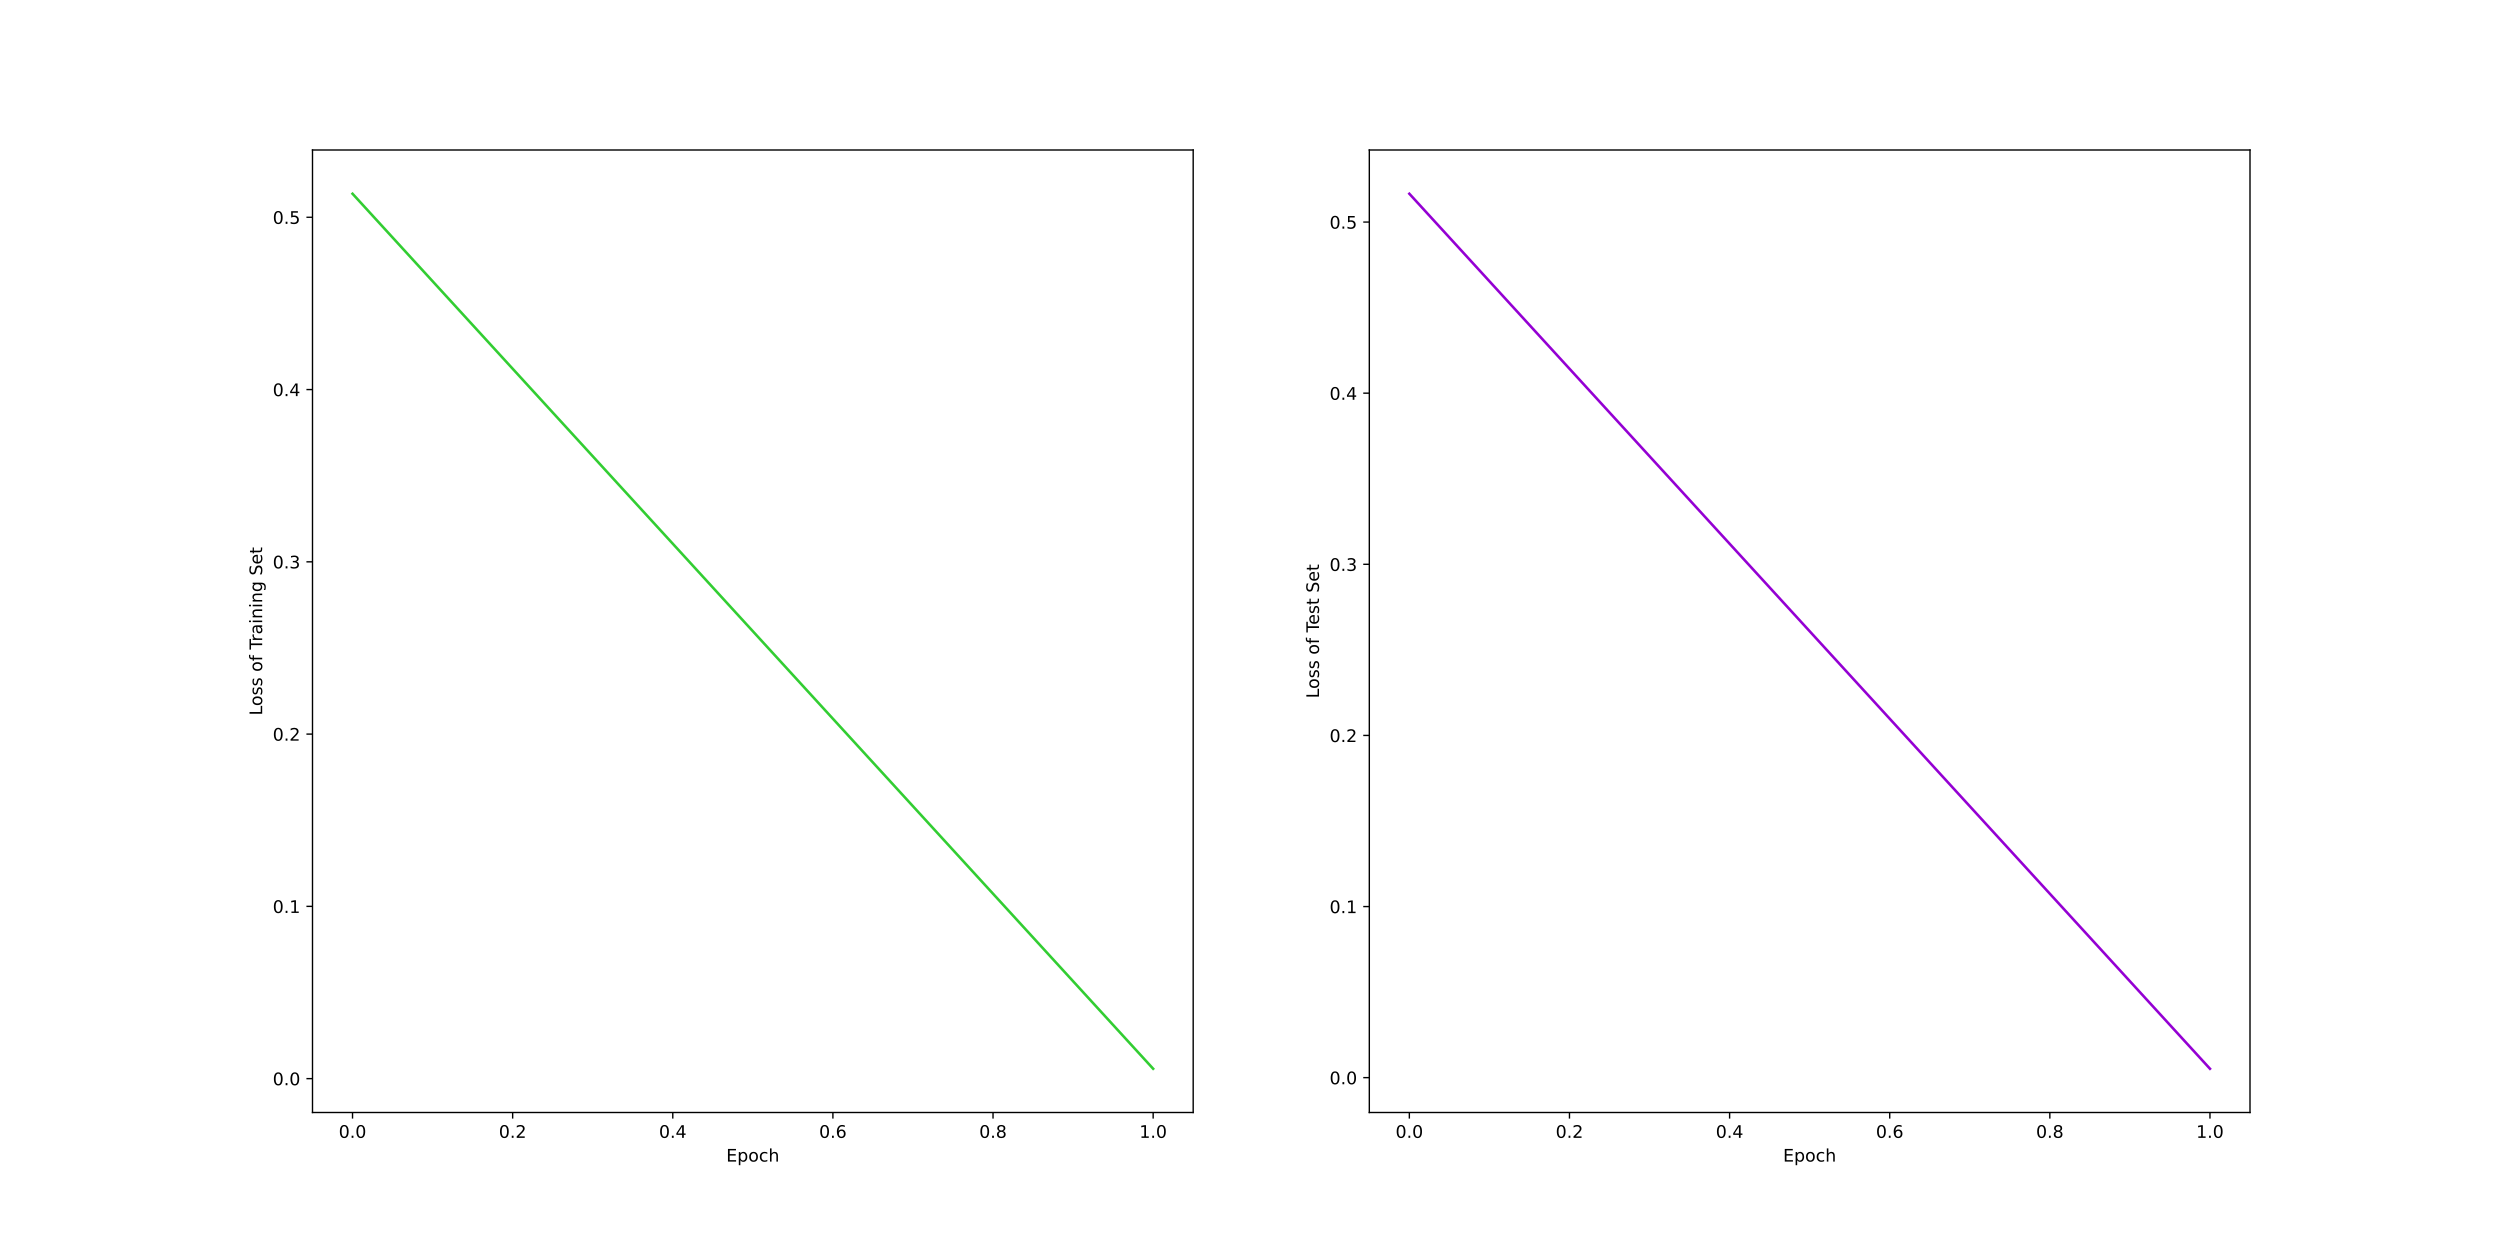
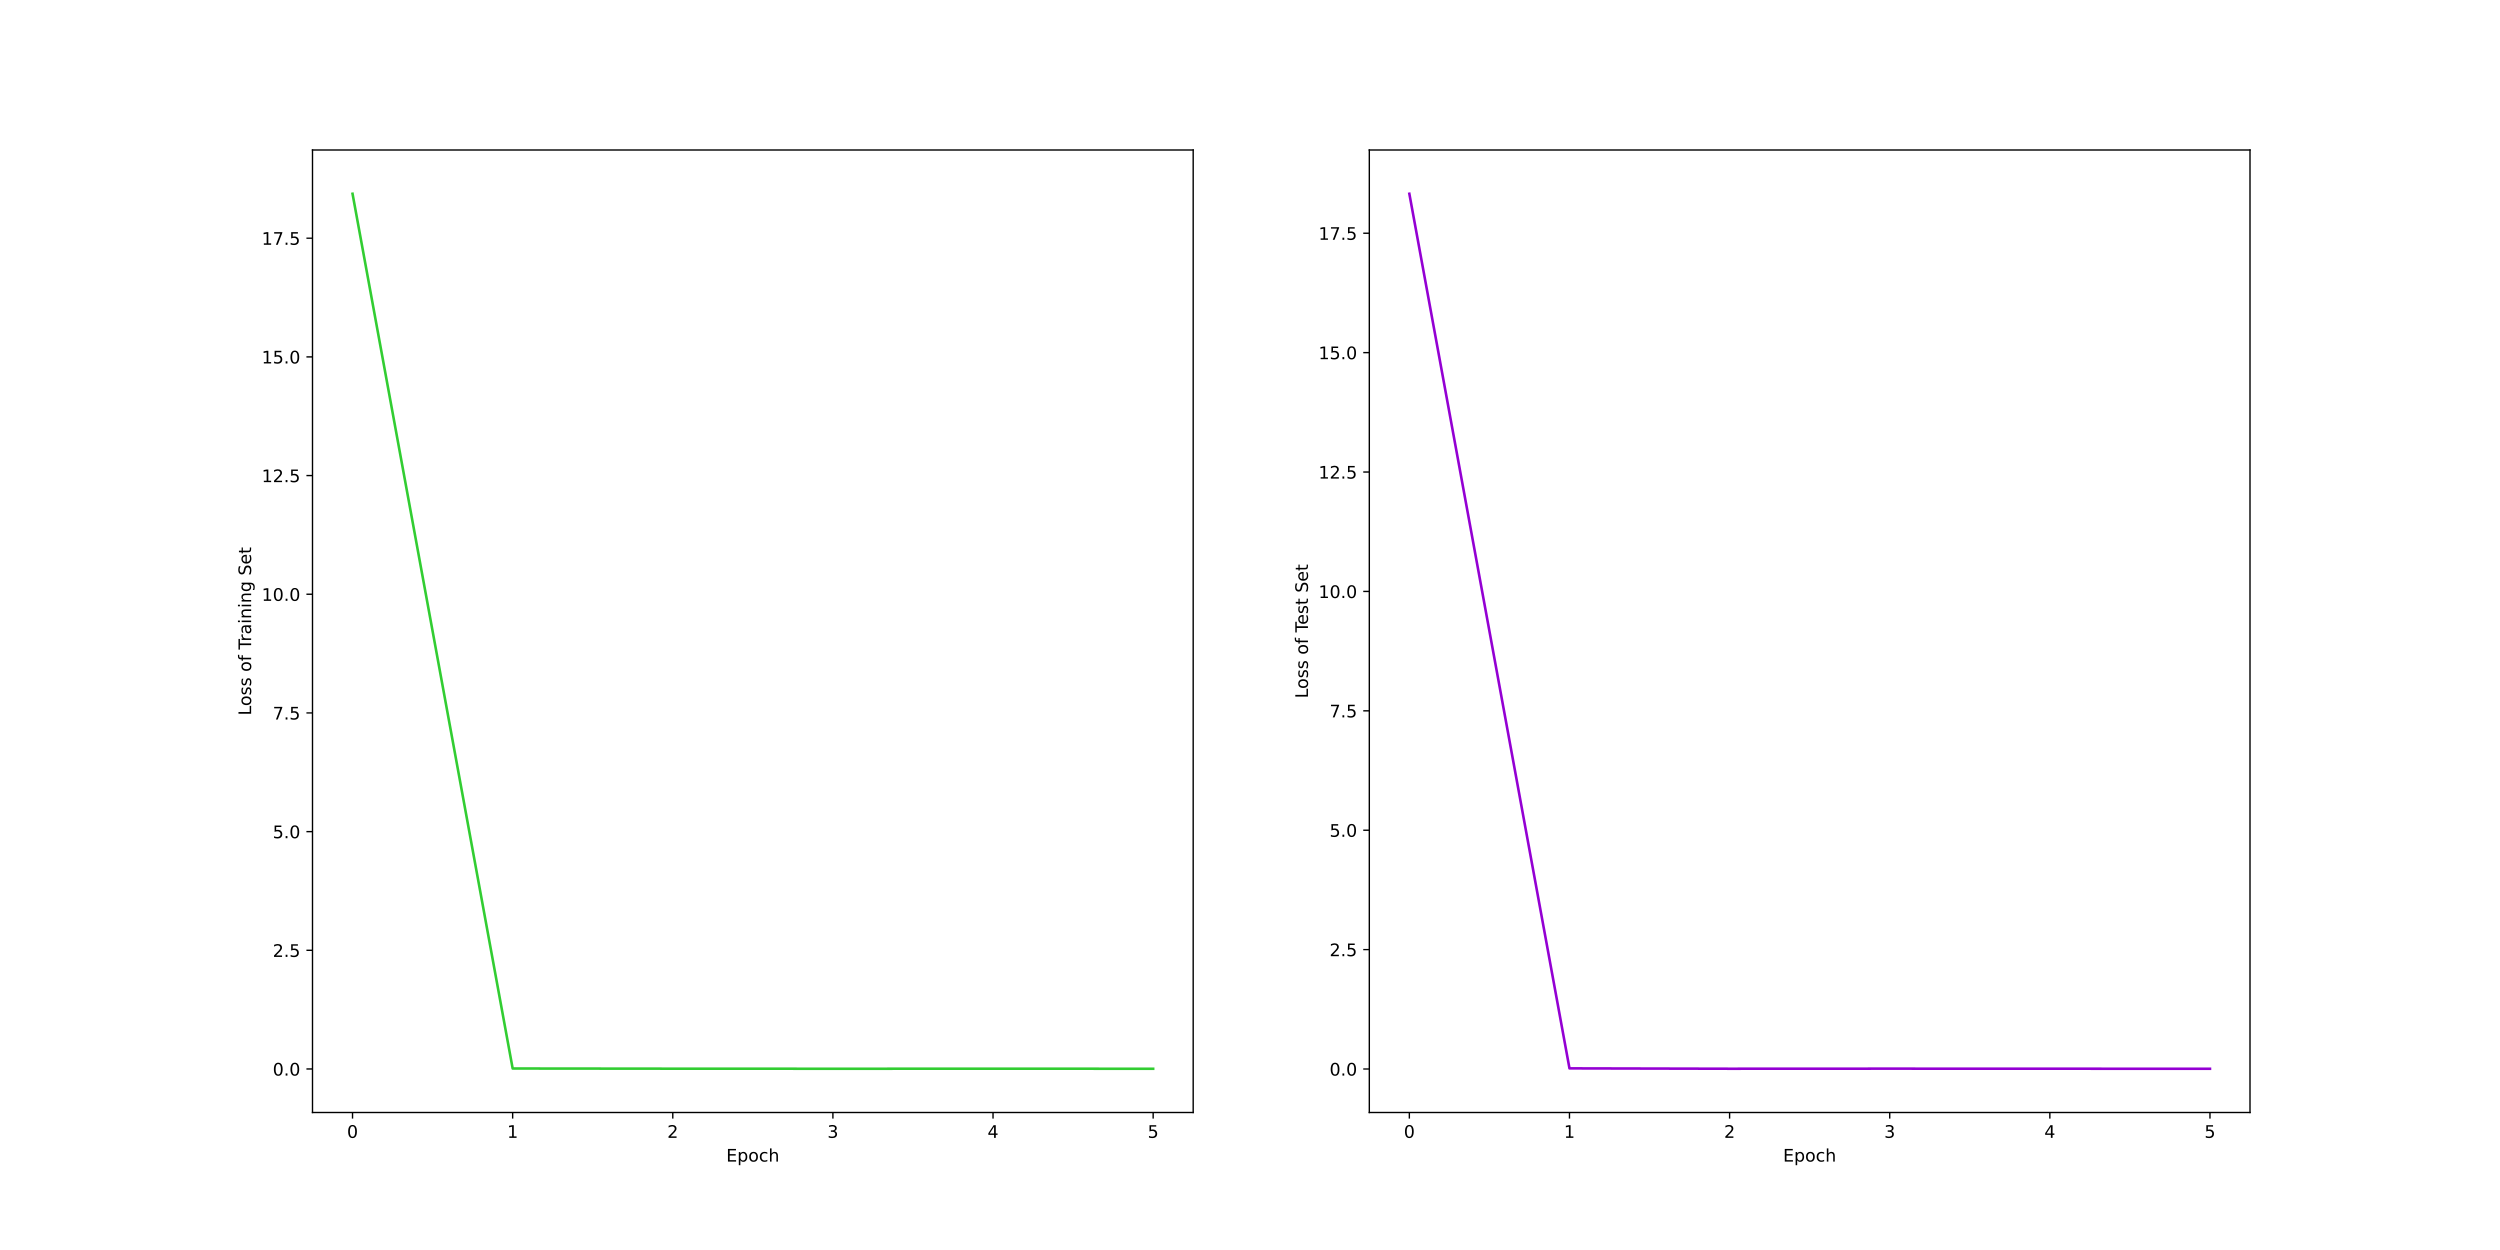
<svg xmlns="http://www.w3.org/2000/svg" xmlns:xlink="http://www.w3.org/1999/xlink" width="1440pt" height="720pt" viewBox="0 0 1440 720" version="1.1">
  <defs>
    <style type="text/css">*{stroke-linejoin: round; stroke-linecap: butt}</style>
  </defs>
  <g id="figure_1">
    <g id="patch_1">
      <path d="M 0 720  L 1440 720  L 1440 0  L 0 0  z " style="fill: #ffffff" />
    </g>
    <g id="axes_1">
      <g id="patch_2">
        <path d="M 180 640.8  L 687.273 640.8  L 687.273 86.4  L 180 86.4  z " style="fill: #ffffff" />
      </g>
      <g id="matplotlib.axis_1">
        <g id="xtick_1">
          <g id="line2d_1">
            <defs>
-               <path id="me5765ecc99" d="M 0 0  L 0 3.5  " style="stroke: #000000; stroke-width: 0.8" />
+               <path id="mc256105dd5" d="M 0 0  L 0 3.5  " style="stroke: #000000; stroke-width: 0.8" />
            </defs>
            <g>
-               <use xlink:href="#me5765ecc99" x="203.058" y="640.8" style="stroke: #000000; stroke-width: 0.8" />
+               <use xlink:href="#mc256105dd5" x="203.058" y="640.8" style="stroke: #000000; stroke-width: 0.8" />
            </g>
          </g>
          <g id="text_1">
-             <g transform="translate(195.1063 655.3984) scale(0.1 -0.1)">
+             <g transform="translate(199.8766 655.3984) scale(0.1 -0.1)">
              <defs>
                <path id="DejaVuSans-30" d="M 2034 4250  Q 1547 4250 1301 3770  Q 1056 3291 1056 2328  Q 1056 1369 1301 889  Q 1547 409 2034 409  Q 2525 409 2770 889  Q 3016 1369 3016 2328  Q 3016 3291 2770 3770  Q 2525 4250 2034 4250  z M 2034 4750  Q 2819 4750 3233 4129  Q 3647 3509 3647 2328  Q 3647 1150 3233 529  Q 2819 -91 2034 -91  Q 1250 -91 836 529  Q 422 1150 422 2328  Q 422 3509 836 4129  Q 1250 4750 2034 4750  z " transform="scale(0.015625)" />
-                 <path id="DejaVuSans-2e" d="M 684 794  L 1344 794  L 1344 0  L 684 0  L 684 794  z " transform="scale(0.015625)" />
              </defs>
              <use xlink:href="#DejaVuSans-30" />
-               <use xlink:href="#DejaVuSans-2e" transform="translate(63.62305 0)" />
-               <use xlink:href="#DejaVuSans-30" transform="translate(95.41016 0)" />
            </g>
          </g>
        </g>
        <g id="xtick_2">
          <g id="line2d_2">
            <g>
-               <use xlink:href="#me5765ecc99" x="295.289" y="640.8" style="stroke: #000000; stroke-width: 0.8" />
+               <use xlink:href="#mc256105dd5" x="295.289" y="640.8" style="stroke: #000000; stroke-width: 0.8" />
            </g>
          </g>
          <g id="text_2">
-             <g transform="translate(287.3377 655.3984) scale(0.1 -0.1)">
-               <defs>
-                 <path id="DejaVuSans-32" d="M 1228 531  L 3431 531  L 3431 0  L 469 0  L 469 531  Q 828 903 1448 1529  Q 2069 2156 2228 2338  Q 2531 2678 2651 2914  Q 2772 3150 2772 3378  Q 2772 3750 2511 3984  Q 2250 4219 1831 4219  Q 1534 4219 1204 4116  Q 875 4013 500 3803  L 500 4441  Q 881 4594 1212 4672  Q 1544 4750 1819 4750  Q 2544 4750 2975 4387  Q 3406 4025 3406 3419  Q 3406 3131 3298 2873  Q 3191 2616 2906 2266  Q 2828 2175 2409 1742  Q 1991 1309 1228 531  z " transform="scale(0.015625)" />
-               </defs>
-               <use xlink:href="#DejaVuSans-30" />
-               <use xlink:href="#DejaVuSans-2e" transform="translate(63.62305 0)" />
-               <use xlink:href="#DejaVuSans-32" transform="translate(95.41016 0)" />
+             <g transform="translate(292.108 655.3984) scale(0.1 -0.1)">
+               <defs>
+                 <path id="DejaVuSans-31" d="M 794 531  L 1825 531  L 1825 4091  L 703 3866  L 703 4441  L 1819 4666  L 2450 4666  L 2450 531  L 3481 531  L 3481 0  L 794 0  L 794 531  z " transform="scale(0.015625)" />
+               </defs>
+               <use xlink:href="#DejaVuSans-31" />
            </g>
          </g>
        </g>
        <g id="xtick_3">
          <g id="line2d_3">
            <g>
-               <use xlink:href="#me5765ecc99" x="387.521" y="640.8" style="stroke: #000000; stroke-width: 0.8" />
+               <use xlink:href="#mc256105dd5" x="387.521" y="640.8" style="stroke: #000000; stroke-width: 0.8" />
            </g>
          </g>
          <g id="text_3">
-             <g transform="translate(379.5691 655.3984) scale(0.1 -0.1)">
-               <defs>
-                 <path id="DejaVuSans-34" d="M 2419 4116  L 825 1625  L 2419 1625  L 2419 4116  z M 2253 4666  L 3047 4666  L 3047 1625  L 3713 1625  L 3713 1100  L 3047 1100  L 3047 0  L 2419 0  L 2419 1100  L 313 1100  L 313 1709  L 2253 4666  z " transform="scale(0.015625)" />
-               </defs>
-               <use xlink:href="#DejaVuSans-30" />
-               <use xlink:href="#DejaVuSans-2e" transform="translate(63.62305 0)" />
-               <use xlink:href="#DejaVuSans-34" transform="translate(95.41016 0)" />
+             <g transform="translate(384.3394 655.3984) scale(0.1 -0.1)">
+               <defs>
+                 <path id="DejaVuSans-32" d="M 1228 531  L 3431 531  L 3431 0  L 469 0  L 469 531  Q 828 903 1448 1529  Q 2069 2156 2228 2338  Q 2531 2678 2651 2914  Q 2772 3150 2772 3378  Q 2772 3750 2511 3984  Q 2250 4219 1831 4219  Q 1534 4219 1204 4116  Q 875 4013 500 3803  L 500 4441  Q 881 4594 1212 4672  Q 1544 4750 1819 4750  Q 2544 4750 2975 4387  Q 3406 4025 3406 3419  Q 3406 3131 3298 2873  Q 3191 2616 2906 2266  Q 2828 2175 2409 1742  Q 1991 1309 1228 531  z " transform="scale(0.015625)" />
+               </defs>
+               <use xlink:href="#DejaVuSans-32" />
            </g>
          </g>
        </g>
        <g id="xtick_4">
          <g id="line2d_4">
            <g>
-               <use xlink:href="#me5765ecc99" x="479.752" y="640.8" style="stroke: #000000; stroke-width: 0.8" />
+               <use xlink:href="#mc256105dd5" x="479.752" y="640.8" style="stroke: #000000; stroke-width: 0.8" />
            </g>
          </g>
          <g id="text_4">
-             <g transform="translate(471.8005 655.3984) scale(0.1 -0.1)">
-               <defs>
-                 <path id="DejaVuSans-36" d="M 2113 2584  Q 1688 2584 1439 2293  Q 1191 2003 1191 1497  Q 1191 994 1439 701  Q 1688 409 2113 409  Q 2538 409 2786 701  Q 3034 994 3034 1497  Q 3034 2003 2786 2293  Q 2538 2584 2113 2584  z M 3366 4563  L 3366 3988  Q 3128 4100 2886 4159  Q 2644 4219 2406 4219  Q 1781 4219 1451 3797  Q 1122 3375 1075 2522  Q 1259 2794 1537 2939  Q 1816 3084 2150 3084  Q 2853 3084 3261 2657  Q 3669 2231 3669 1497  Q 3669 778 3244 343  Q 2819 -91 2113 -91  Q 1303 -91 875 529  Q 447 1150 447 2328  Q 447 3434 972 4092  Q 1497 4750 2381 4750  Q 2619 4750 2861 4703  Q 3103 4656 3366 4563  z " transform="scale(0.015625)" />
-               </defs>
-               <use xlink:href="#DejaVuSans-30" />
-               <use xlink:href="#DejaVuSans-2e" transform="translate(63.62305 0)" />
-               <use xlink:href="#DejaVuSans-36" transform="translate(95.41016 0)" />
+             <g transform="translate(476.5708 655.3984) scale(0.1 -0.1)">
+               <defs>
+                 <path id="DejaVuSans-33" d="M 2597 2516  Q 3050 2419 3304 2112  Q 3559 1806 3559 1356  Q 3559 666 3084 287  Q 2609 -91 1734 -91  Q 1441 -91 1130 -33  Q 819 25 488 141  L 488 750  Q 750 597 1062 519  Q 1375 441 1716 441  Q 2309 441 2620 675  Q 2931 909 2931 1356  Q 2931 1769 2642 2001  Q 2353 2234 1838 2234  L 1294 2234  L 1294 2753  L 1863 2753  Q 2328 2753 2575 2939  Q 2822 3125 2822 3475  Q 2822 3834 2567 4026  Q 2313 4219 1838 4219  Q 1578 4219 1281 4162  Q 984 4106 628 3988  L 628 4550  Q 988 4650 1302 4700  Q 1616 4750 1894 4750  Q 2613 4750 3031 4423  Q 3450 4097 3450 3541  Q 3450 3153 3228 2886  Q 3006 2619 2597 2516  z " transform="scale(0.015625)" />
+               </defs>
+               <use xlink:href="#DejaVuSans-33" />
            </g>
          </g>
        </g>
        <g id="xtick_5">
          <g id="line2d_5">
            <g>
-               <use xlink:href="#me5765ecc99" x="571.983" y="640.8" style="stroke: #000000; stroke-width: 0.8" />
+               <use xlink:href="#mc256105dd5" x="571.983" y="640.8" style="stroke: #000000; stroke-width: 0.8" />
            </g>
          </g>
          <g id="text_5">
-             <g transform="translate(564.0319 655.3984) scale(0.1 -0.1)">
-               <defs>
-                 <path id="DejaVuSans-38" d="M 2034 2216  Q 1584 2216 1326 1975  Q 1069 1734 1069 1313  Q 1069 891 1326 650  Q 1584 409 2034 409  Q 2484 409 2743 651  Q 3003 894 3003 1313  Q 3003 1734 2745 1975  Q 2488 2216 2034 2216  z M 1403 2484  Q 997 2584 770 2862  Q 544 3141 544 3541  Q 544 4100 942 4425  Q 1341 4750 2034 4750  Q 2731 4750 3128 4425  Q 3525 4100 3525 3541  Q 3525 3141 3298 2862  Q 3072 2584 2669 2484  Q 3125 2378 3379 2068  Q 3634 1759 3634 1313  Q 3634 634 3220 271  Q 2806 -91 2034 -91  Q 1263 -91 848 271  Q 434 634 434 1313  Q 434 1759 690 2068  Q 947 2378 1403 2484  z M 1172 3481  Q 1172 3119 1398 2916  Q 1625 2713 2034 2713  Q 2441 2713 2670 2916  Q 2900 3119 2900 3481  Q 2900 3844 2670 4047  Q 2441 4250 2034 4250  Q 1625 4250 1398 4047  Q 1172 3844 1172 3481  z " transform="scale(0.015625)" />
-               </defs>
-               <use xlink:href="#DejaVuSans-30" />
-               <use xlink:href="#DejaVuSans-2e" transform="translate(63.62305 0)" />
-               <use xlink:href="#DejaVuSans-38" transform="translate(95.41016 0)" />
+             <g transform="translate(568.8022 655.3984) scale(0.1 -0.1)">
+               <defs>
+                 <path id="DejaVuSans-34" d="M 2419 4116  L 825 1625  L 2419 1625  L 2419 4116  z M 2253 4666  L 3047 4666  L 3047 1625  L 3713 1625  L 3713 1100  L 3047 1100  L 3047 0  L 2419 0  L 2419 1100  L 313 1100  L 313 1709  L 2253 4666  z " transform="scale(0.015625)" />
+               </defs>
+               <use xlink:href="#DejaVuSans-34" />
            </g>
          </g>
        </g>
        <g id="xtick_6">
          <g id="line2d_6">
            <g>
-               <use xlink:href="#me5765ecc99" x="664.215" y="640.8" style="stroke: #000000; stroke-width: 0.8" />
+               <use xlink:href="#mc256105dd5" x="664.215" y="640.8" style="stroke: #000000; stroke-width: 0.8" />
            </g>
          </g>
          <g id="text_6">
-             <g transform="translate(656.2633 655.3984) scale(0.1 -0.1)">
-               <defs>
-                 <path id="DejaVuSans-31" d="M 794 531  L 1825 531  L 1825 4091  L 703 3866  L 703 4441  L 1819 4666  L 2450 4666  L 2450 531  L 3481 531  L 3481 0  L 794 0  L 794 531  z " transform="scale(0.015625)" />
-               </defs>
-               <use xlink:href="#DejaVuSans-31" />
-               <use xlink:href="#DejaVuSans-2e" transform="translate(63.62305 0)" />
-               <use xlink:href="#DejaVuSans-30" transform="translate(95.41016 0)" />
+             <g transform="translate(661.0336 655.3984) scale(0.1 -0.1)">
+               <defs>
+                 <path id="DejaVuSans-35" d="M 691 4666  L 3169 4666  L 3169 4134  L 1269 4134  L 1269 2991  Q 1406 3038 1543 3061  Q 1681 3084 1819 3084  Q 2600 3084 3056 2656  Q 3513 2228 3513 1497  Q 3513 744 3044 326  Q 2575 -91 1722 -91  Q 1428 -91 1123 -41  Q 819 9 494 109  L 494 744  Q 775 591 1075 516  Q 1375 441 1709 441  Q 2250 441 2565 725  Q 2881 1009 2881 1497  Q 2881 1984 2565 2268  Q 2250 2553 1709 2553  Q 1456 2553 1204 2497  Q 953 2441 691 2322  L 691 4666  z " transform="scale(0.015625)" />
+               </defs>
+               <use xlink:href="#DejaVuSans-35" />
            </g>
          </g>
        </g>
        <g id="text_7">
          <g transform="translate(418.3254 669.0766) scale(0.1 -0.1)">
            <defs>
              <path id="DejaVuSans-45" d="M 628 4666  L 3578 4666  L 3578 4134  L 1259 4134  L 1259 2753  L 3481 2753  L 3481 2222  L 1259 2222  L 1259 531  L 3634 531  L 3634 0  L 628 0  L 628 4666  z " transform="scale(0.015625)" />
              <path id="DejaVuSans-70" d="M 1159 525  L 1159 -1331  L 581 -1331  L 581 3500  L 1159 3500  L 1159 2969  Q 1341 3281 1617 3432  Q 1894 3584 2278 3584  Q 2916 3584 3314 3078  Q 3713 2572 3713 1747  Q 3713 922 3314 415  Q 2916 -91 2278 -91  Q 1894 -91 1617 61  Q 1341 213 1159 525  z M 3116 1747  Q 3116 2381 2855 2742  Q 2594 3103 2138 3103  Q 1681 3103 1420 2742  Q 1159 2381 1159 1747  Q 1159 1113 1420 752  Q 1681 391 2138 391  Q 2594 391 2855 752  Q 3116 1113 3116 1747  z " transform="scale(0.015625)" />
              <path id="DejaVuSans-6f" d="M 1959 3097  Q 1497 3097 1228 2736  Q 959 2375 959 1747  Q 959 1119 1226 758  Q 1494 397 1959 397  Q 2419 397 2687 759  Q 2956 1122 2956 1747  Q 2956 2369 2687 2733  Q 2419 3097 1959 3097  z M 1959 3584  Q 2709 3584 3137 3096  Q 3566 2609 3566 1747  Q 3566 888 3137 398  Q 2709 -91 1959 -91  Q 1206 -91 779 398  Q 353 888 353 1747  Q 353 2609 779 3096  Q 1206 3584 1959 3584  z " transform="scale(0.015625)" />
              <path id="DejaVuSans-63" d="M 3122 3366  L 3122 2828  Q 2878 2963 2633 3030  Q 2388 3097 2138 3097  Q 1578 3097 1268 2742  Q 959 2388 959 1747  Q 959 1106 1268 751  Q 1578 397 2138 397  Q 2388 397 2633 464  Q 2878 531 3122 666  L 3122 134  Q 2881 22 2623 -34  Q 2366 -91 2075 -91  Q 1284 -91 818 406  Q 353 903 353 1747  Q 353 2603 823 3093  Q 1294 3584 2113 3584  Q 2378 3584 2631 3529  Q 2884 3475 3122 3366  z " transform="scale(0.015625)" />
              <path id="DejaVuSans-68" d="M 3513 2113  L 3513 0  L 2938 0  L 2938 2094  Q 2938 2591 2744 2837  Q 2550 3084 2163 3084  Q 1697 3084 1428 2787  Q 1159 2491 1159 1978  L 1159 0  L 581 0  L 581 4863  L 1159 4863  L 1159 2956  Q 1366 3272 1645 3428  Q 1925 3584 2291 3584  Q 2894 3584 3203 3211  Q 3513 2838 3513 2113  z " transform="scale(0.015625)" />
            </defs>
            <use xlink:href="#DejaVuSans-45" />
            <use xlink:href="#DejaVuSans-70" transform="translate(63.18359 0)" />
            <use xlink:href="#DejaVuSans-6f" transform="translate(126.6602 0)" />
            <use xlink:href="#DejaVuSans-63" transform="translate(187.8418 0)" />
            <use xlink:href="#DejaVuSans-68" transform="translate(242.8223 0)" />
          </g>
        </g>
      </g>
      <g id="matplotlib.axis_2">
        <g id="ytick_1">
          <g id="line2d_7">
            <defs>
-               <path id="ma60680f0a1" d="M 0 0  L -3.5 0  " style="stroke: #000000; stroke-width: 0.8" />
+               <path id="mb46d26c91c" d="M 0 0  L -3.5 0  " style="stroke: #000000; stroke-width: 0.8" />
            </defs>
            <g>
-               <use xlink:href="#ma60680f0a1" x="180" y="621.288" style="stroke: #000000; stroke-width: 0.8" />
+               <use xlink:href="#mb46d26c91c" x="180" y="615.737" style="stroke: #000000; stroke-width: 0.8" />
            </g>
          </g>
          <g id="text_8">
-             <g transform="translate(157.0969 625.0873) scale(0.1 -0.1)">
+             <g transform="translate(157.0969 619.5367) scale(0.1 -0.1)">
+               <defs>
+                 <path id="DejaVuSans-2e" d="M 684 794  L 1344 794  L 1344 0  L 684 0  L 684 794  z " transform="scale(0.015625)" />
+               </defs>
              <use xlink:href="#DejaVuSans-30" />
              <use xlink:href="#DejaVuSans-2e" transform="translate(63.62305 0)" />
              <use xlink:href="#DejaVuSans-30" transform="translate(95.41016 0)" />
            </g>
          </g>
        </g>
        <g id="ytick_2">
          <g id="line2d_8">
            <g>
-               <use xlink:href="#ma60680f0a1" x="180" y="522.06" style="stroke: #000000; stroke-width: 0.8" />
+               <use xlink:href="#mb46d26c91c" x="180" y="547.376" style="stroke: #000000; stroke-width: 0.8" />
            </g>
          </g>
          <g id="text_9">
-             <g transform="translate(157.0969 525.8589) scale(0.1 -0.1)">
-               <use xlink:href="#DejaVuSans-30" />
-               <use xlink:href="#DejaVuSans-2e" transform="translate(63.62305 0)" />
-               <use xlink:href="#DejaVuSans-31" transform="translate(95.41016 0)" />
+             <g transform="translate(157.0969 551.1749) scale(0.1 -0.1)">
+               <use xlink:href="#DejaVuSans-32" />
+               <use xlink:href="#DejaVuSans-2e" transform="translate(63.62305 0)" />
+               <use xlink:href="#DejaVuSans-35" transform="translate(95.41016 0)" />
            </g>
          </g>
        </g>
        <g id="ytick_3">
          <g id="line2d_9">
            <g>
-               <use xlink:href="#ma60680f0a1" x="180" y="422.831" style="stroke: #000000; stroke-width: 0.8" />
+               <use xlink:href="#mb46d26c91c" x="180" y="479.014" style="stroke: #000000; stroke-width: 0.8" />
            </g>
          </g>
          <g id="text_10">
-             <g transform="translate(157.0969 426.6305) scale(0.1 -0.1)">
-               <use xlink:href="#DejaVuSans-30" />
-               <use xlink:href="#DejaVuSans-2e" transform="translate(63.62305 0)" />
-               <use xlink:href="#DejaVuSans-32" transform="translate(95.41016 0)" />
+             <g transform="translate(157.0969 482.8131) scale(0.1 -0.1)">
+               <use xlink:href="#DejaVuSans-35" />
+               <use xlink:href="#DejaVuSans-2e" transform="translate(63.62305 0)" />
+               <use xlink:href="#DejaVuSans-30" transform="translate(95.41016 0)" />
            </g>
          </g>
        </g>
        <g id="ytick_4">
          <g id="line2d_10">
            <g>
-               <use xlink:href="#ma60680f0a1" x="180" y="323.603" style="stroke: #000000; stroke-width: 0.8" />
+               <use xlink:href="#mb46d26c91c" x="180" y="410.652" style="stroke: #000000; stroke-width: 0.8" />
            </g>
          </g>
          <g id="text_11">
-             <g transform="translate(157.0969 327.4022) scale(0.1 -0.1)">
-               <defs>
-                 <path id="DejaVuSans-33" d="M 2597 2516  Q 3050 2419 3304 2112  Q 3559 1806 3559 1356  Q 3559 666 3084 287  Q 2609 -91 1734 -91  Q 1441 -91 1130 -33  Q 819 25 488 141  L 488 750  Q 750 597 1062 519  Q 1375 441 1716 441  Q 2309 441 2620 675  Q 2931 909 2931 1356  Q 2931 1769 2642 2001  Q 2353 2234 1838 2234  L 1294 2234  L 1294 2753  L 1863 2753  Q 2328 2753 2575 2939  Q 2822 3125 2822 3475  Q 2822 3834 2567 4026  Q 2313 4219 1838 4219  Q 1578 4219 1281 4162  Q 984 4106 628 3988  L 628 4550  Q 988 4650 1302 4700  Q 1616 4750 1894 4750  Q 2613 4750 3031 4423  Q 3450 4097 3450 3541  Q 3450 3153 3228 2886  Q 3006 2619 2597 2516  z " transform="scale(0.015625)" />
-               </defs>
-               <use xlink:href="#DejaVuSans-30" />
-               <use xlink:href="#DejaVuSans-2e" transform="translate(63.62305 0)" />
-               <use xlink:href="#DejaVuSans-33" transform="translate(95.41016 0)" />
+             <g transform="translate(157.0969 414.4512) scale(0.1 -0.1)">
+               <defs>
+                 <path id="DejaVuSans-37" d="M 525 4666  L 3525 4666  L 3525 4397  L 1831 0  L 1172 0  L 2766 4134  L 525 4134  L 525 4666  z " transform="scale(0.015625)" />
+               </defs>
+               <use xlink:href="#DejaVuSans-37" />
+               <use xlink:href="#DejaVuSans-2e" transform="translate(63.62305 0)" />
+               <use xlink:href="#DejaVuSans-35" transform="translate(95.41016 0)" />
            </g>
          </g>
        </g>
        <g id="ytick_5">
          <g id="line2d_11">
            <g>
-               <use xlink:href="#ma60680f0a1" x="180" y="224.375" style="stroke: #000000; stroke-width: 0.8" />
+               <use xlink:href="#mb46d26c91c" x="180" y="342.29" style="stroke: #000000; stroke-width: 0.8" />
            </g>
          </g>
          <g id="text_12">
-             <g transform="translate(157.0969 228.1738) scale(0.1 -0.1)">
-               <use xlink:href="#DejaVuSans-30" />
-               <use xlink:href="#DejaVuSans-2e" transform="translate(63.62305 0)" />
-               <use xlink:href="#DejaVuSans-34" transform="translate(95.41016 0)" />
+             <g transform="translate(150.7344 346.0894) scale(0.1 -0.1)">
+               <use xlink:href="#DejaVuSans-31" />
+               <use xlink:href="#DejaVuSans-30" transform="translate(63.62305 0)" />
+               <use xlink:href="#DejaVuSans-2e" transform="translate(127.2461 0)" />
+               <use xlink:href="#DejaVuSans-30" transform="translate(159.0332 0)" />
            </g>
          </g>
        </g>
        <g id="ytick_6">
          <g id="line2d_12">
            <g>
-               <use xlink:href="#ma60680f0a1" x="180" y="125.146" style="stroke: #000000; stroke-width: 0.8" />
+               <use xlink:href="#mb46d26c91c" x="180" y="273.928" style="stroke: #000000; stroke-width: 0.8" />
            </g>
          </g>
          <g id="text_13">
-             <g transform="translate(157.0969 128.9455) scale(0.1 -0.1)">
-               <defs>
-                 <path id="DejaVuSans-35" d="M 691 4666  L 3169 4666  L 3169 4134  L 1269 4134  L 1269 2991  Q 1406 3038 1543 3061  Q 1681 3084 1819 3084  Q 2600 3084 3056 2656  Q 3513 2228 3513 1497  Q 3513 744 3044 326  Q 2575 -91 1722 -91  Q 1428 -91 1123 -41  Q 819 9 494 109  L 494 744  Q 775 591 1075 516  Q 1375 441 1709 441  Q 2250 441 2565 725  Q 2881 1009 2881 1497  Q 2881 1984 2565 2268  Q 2250 2553 1709 2553  Q 1456 2553 1204 2497  Q 953 2441 691 2322  L 691 4666  z " transform="scale(0.015625)" />
-               </defs>
-               <use xlink:href="#DejaVuSans-30" />
-               <use xlink:href="#DejaVuSans-2e" transform="translate(63.62305 0)" />
-               <use xlink:href="#DejaVuSans-35" transform="translate(95.41016 0)" />
-             </g>
-           </g>
-         </g>
-         <g id="text_14">
-           <g transform="translate(151.0172 412.0906) rotate(-90) scale(0.1 -0.1)">
+             <g transform="translate(150.7344 277.7276) scale(0.1 -0.1)">
+               <use xlink:href="#DejaVuSans-31" />
+               <use xlink:href="#DejaVuSans-32" transform="translate(63.62305 0)" />
+               <use xlink:href="#DejaVuSans-2e" transform="translate(127.2461 0)" />
+               <use xlink:href="#DejaVuSans-35" transform="translate(159.0332 0)" />
+             </g>
+           </g>
+         </g>
+         <g id="ytick_7">
+           <g id="line2d_13">
+             <g>
+               <use xlink:href="#mb46d26c91c" x="180" y="205.567" style="stroke: #000000; stroke-width: 0.8" />
+             </g>
+           </g>
+           <g id="text_14">
+             <g transform="translate(150.7344 209.3658) scale(0.1 -0.1)">
+               <use xlink:href="#DejaVuSans-31" />
+               <use xlink:href="#DejaVuSans-35" transform="translate(63.62305 0)" />
+               <use xlink:href="#DejaVuSans-2e" transform="translate(127.2461 0)" />
+               <use xlink:href="#DejaVuSans-30" transform="translate(159.0332 0)" />
+             </g>
+           </g>
+         </g>
+         <g id="ytick_8">
+           <g id="line2d_14">
+             <g>
+               <use xlink:href="#mb46d26c91c" x="180" y="137.205" style="stroke: #000000; stroke-width: 0.8" />
+             </g>
+           </g>
+           <g id="text_15">
+             <g transform="translate(150.7344 141.004) scale(0.1 -0.1)">
+               <use xlink:href="#DejaVuSans-31" />
+               <use xlink:href="#DejaVuSans-37" transform="translate(63.62305 0)" />
+               <use xlink:href="#DejaVuSans-2e" transform="translate(127.2461 0)" />
+               <use xlink:href="#DejaVuSans-35" transform="translate(159.0332 0)" />
+             </g>
+           </g>
+         </g>
+         <g id="text_16">
+           <g transform="translate(144.6547 412.0906) rotate(-90) scale(0.1 -0.1)">
            <defs>
              <path id="DejaVuSans-4c" d="M 628 4666  L 1259 4666  L 1259 531  L 3531 531  L 3531 0  L 628 0  L 628 4666  z " transform="scale(0.015625)" />
              <path id="DejaVuSans-73" d="M 2834 3397  L 2834 2853  Q 2591 2978 2328 3040  Q 2066 3103 1784 3103  Q 1356 3103 1142 2972  Q 928 2841 928 2578  Q 928 2378 1081 2264  Q 1234 2150 1697 2047  L 1894 2003  Q 2506 1872 2764 1633  Q 3022 1394 3022 966  Q 3022 478 2636 193  Q 2250 -91 1575 -91  Q 1294 -91 989 -36  Q 684 19 347 128  L 347 722  Q 666 556 975 473  Q 1284 391 1588 391  Q 1994 391 2212 530  Q 2431 669 2431 922  Q 2431 1156 2273 1281  Q 2116 1406 1581 1522  L 1381 1569  Q 847 1681 609 1914  Q 372 2147 372 2553  Q 372 3047 722 3315  Q 1072 3584 1716 3584  Q 2034 3584 2315 3537  Q 2597 3491 2834 3397  z " transform="scale(0.015625)" />
              <path id="DejaVuSans-20" transform="scale(0.015625)" />
              <path id="DejaVuSans-66" d="M 2375 4863  L 2375 4384  L 1825 4384  Q 1516 4384 1395 4259  Q 1275 4134 1275 3809  L 1275 3500  L 2222 3500  L 2222 3053  L 1275 3053  L 1275 0  L 697 0  L 697 3053  L 147 3053  L 147 3500  L 697 3500  L 697 3744  Q 697 4328 969 4595  Q 1241 4863 1831 4863  L 2375 4863  z " transform="scale(0.015625)" />
              <path id="DejaVuSans-54" d="M -19 4666  L 3928 4666  L 3928 4134  L 2272 4134  L 2272 0  L 1638 0  L 1638 4134  L -19 4134  L -19 4666  z " transform="scale(0.015625)" />
              <path id="DejaVuSans-72" d="M 2631 2963  Q 2534 3019 2420 3045  Q 2306 3072 2169 3072  Q 1681 3072 1420 2755  Q 1159 2438 1159 1844  L 1159 0  L 581 0  L 581 3500  L 1159 3500  L 1159 2956  Q 1341 3275 1631 3429  Q 1922 3584 2338 3584  Q 2397 3584 2469 3576  Q 2541 3569 2628 3553  L 2631 2963  z " transform="scale(0.015625)" />
              <path id="DejaVuSans-61" d="M 2194 1759  Q 1497 1759 1228 1600  Q 959 1441 959 1056  Q 959 750 1161 570  Q 1363 391 1709 391  Q 2188 391 2477 730  Q 2766 1069 2766 1631  L 2766 1759  L 2194 1759  z M 3341 1997  L 3341 0  L 2766 0  L 2766 531  Q 2569 213 2275 61  Q 1981 -91 1556 -91  Q 1019 -91 701 211  Q 384 513 384 1019  Q 384 1609 779 1909  Q 1175 2209 1959 2209  L 2766 2209  L 2766 2266  Q 2766 2663 2505 2880  Q 2244 3097 1772 3097  Q 1472 3097 1187 3025  Q 903 2953 641 2809  L 641 3341  Q 956 3463 1253 3523  Q 1550 3584 1831 3584  Q 2591 3584 2966 3190  Q 3341 2797 3341 1997  z " transform="scale(0.015625)" />
              <path id="DejaVuSans-69" d="M 603 3500  L 1178 3500  L 1178 0  L 603 0  L 603 3500  z M 603 4863  L 1178 4863  L 1178 4134  L 603 4134  L 603 4863  z " transform="scale(0.015625)" />
              <path id="DejaVuSans-6e" d="M 3513 2113  L 3513 0  L 2938 0  L 2938 2094  Q 2938 2591 2744 2837  Q 2550 3084 2163 3084  Q 1697 3084 1428 2787  Q 1159 2491 1159 1978  L 1159 0  L 581 0  L 581 3500  L 1159 3500  L 1159 2956  Q 1366 3272 1645 3428  Q 1925 3584 2291 3584  Q 2894 3584 3203 3211  Q 3513 2838 3513 2113  z " transform="scale(0.015625)" />
              <path id="DejaVuSans-67" d="M 2906 1791  Q 2906 2416 2648 2759  Q 2391 3103 1925 3103  Q 1463 3103 1205 2759  Q 947 2416 947 1791  Q 947 1169 1205 825  Q 1463 481 1925 481  Q 2391 481 2648 825  Q 2906 1169 2906 1791  z M 3481 434  Q 3481 -459 3084 -895  Q 2688 -1331 1869 -1331  Q 1566 -1331 1297 -1286  Q 1028 -1241 775 -1147  L 775 -588  Q 1028 -725 1275 -790  Q 1522 -856 1778 -856  Q 2344 -856 2625 -561  Q 2906 -266 2906 331  L 2906 616  Q 2728 306 2450 153  Q 2172 0 1784 0  Q 1141 0 747 490  Q 353 981 353 1791  Q 353 2603 747 3093  Q 1141 3584 1784 3584  Q 2172 3584 2450 3431  Q 2728 3278 2906 2969  L 2906 3500  L 3481 3500  L 3481 434  z " transform="scale(0.015625)" />
              <path id="DejaVuSans-53" d="M 3425 4513  L 3425 3897  Q 3066 4069 2747 4153  Q 2428 4238 2131 4238  Q 1616 4238 1336 4038  Q 1056 3838 1056 3469  Q 1056 3159 1242 3001  Q 1428 2844 1947 2747  L 2328 2669  Q 3034 2534 3370 2195  Q 3706 1856 3706 1288  Q 3706 609 3251 259  Q 2797 -91 1919 -91  Q 1588 -91 1214 -16  Q 841 59 441 206  L 441 856  Q 825 641 1194 531  Q 1563 422 1919 422  Q 2459 422 2753 634  Q 3047 847 3047 1241  Q 3047 1584 2836 1778  Q 2625 1972 2144 2069  L 1759 2144  Q 1053 2284 737 2584  Q 422 2884 422 3419  Q 422 4038 858 4394  Q 1294 4750 2059 4750  Q 2388 4750 2728 4690  Q 3069 4631 3425 4513  z " transform="scale(0.015625)" />
              <path id="DejaVuSans-65" d="M 3597 1894  L 3597 1613  L 953 1613  Q 991 1019 1311 708  Q 1631 397 2203 397  Q 2534 397 2845 478  Q 3156 559 3463 722  L 3463 178  Q 3153 47 2828 -22  Q 2503 -91 2169 -91  Q 1331 -91 842 396  Q 353 884 353 1716  Q 353 2575 817 3079  Q 1281 3584 2069 3584  Q 2775 3584 3186 3129  Q 3597 2675 3597 1894  z M 3022 2063  Q 3016 2534 2758 2815  Q 2500 3097 2075 3097  Q 1594 3097 1305 2825  Q 1016 2553 972 2059  L 3022 2063  z " transform="scale(0.015625)" />
              <path id="DejaVuSans-74" d="M 1172 4494  L 1172 3500  L 2356 3500  L 2356 3053  L 1172 3053  L 1172 1153  Q 1172 725 1289 603  Q 1406 481 1766 481  L 2356 481  L 2356 0  L 1766 0  Q 1100 0 847 248  Q 594 497 594 1153  L 594 3053  L 172 3053  L 172 3500  L 594 3500  L 594 4494  L 1172 4494  z " transform="scale(0.015625)" />
            </defs>
            <use xlink:href="#DejaVuSans-4c" />
            <use xlink:href="#DejaVuSans-6f" transform="translate(53.96289 0)" />
            <use xlink:href="#DejaVuSans-73" transform="translate(115.1445 0)" />
            <use xlink:href="#DejaVuSans-73" transform="translate(167.2441 0)" />
            <use xlink:href="#DejaVuSans-20" transform="translate(219.3438 0)" />
            <use xlink:href="#DejaVuSans-6f" transform="translate(251.1309 0)" />
            <use xlink:href="#DejaVuSans-66" transform="translate(312.3125 0)" />
            <use xlink:href="#DejaVuSans-20" transform="translate(347.5176 0)" />
            <use xlink:href="#DejaVuSans-54" transform="translate(379.3047 0)" />
            <use xlink:href="#DejaVuSans-72" transform="translate(425.6387 0)" />
            <use xlink:href="#DejaVuSans-61" transform="translate(466.752 0)" />
            <use xlink:href="#DejaVuSans-69" transform="translate(528.0312 0)" />
            <use xlink:href="#DejaVuSans-6e" transform="translate(555.8145 0)" />
            <use xlink:href="#DejaVuSans-69" transform="translate(619.1934 0)" />
            <use xlink:href="#DejaVuSans-6e" transform="translate(646.9766 0)" />
            <use xlink:href="#DejaVuSans-67" transform="translate(710.3555 0)" />
            <use xlink:href="#DejaVuSans-20" transform="translate(773.832 0)" />
            <use xlink:href="#DejaVuSans-53" transform="translate(805.6191 0)" />
            <use xlink:href="#DejaVuSans-65" transform="translate(869.0957 0)" />
            <use xlink:href="#DejaVuSans-74" transform="translate(930.6191 0)" />
          </g>
        </g>
      </g>
-       <g id="line2d_13">
-         <path d="M 203.058 111.6  L 664.215 615.6  " clip-path="url(#pb638bc5df6)" style="fill: none; stroke: #32cd32; stroke-width: 1.5; stroke-linecap: square" />
+       <g id="line2d_15">
+         <path d="M 203.058 111.6  L 295.289 615.459  L 387.521 615.559  L 479.752 615.599  L 571.983 615.574  L 664.215 615.6  " clip-path="url(#p55586706e9)" style="fill: none; stroke: #32cd32; stroke-width: 1.5; stroke-linecap: square" />
      </g>
      <g id="patch_3">
        <path d="M 180 640.8  L 180 86.4  " style="fill: none; stroke: #000000; stroke-width: 0.8; stroke-linejoin: miter; stroke-linecap: square" />
      </g>
      <g id="patch_4">
        <path d="M 687.273 640.8  L 687.273 86.4  " style="fill: none; stroke: #000000; stroke-width: 0.8; stroke-linejoin: miter; stroke-linecap: square" />
      </g>
      <g id="patch_5">
        <path d="M 180 640.8  L 687.273 640.8  " style="fill: none; stroke: #000000; stroke-width: 0.8; stroke-linejoin: miter; stroke-linecap: square" />
      </g>
      <g id="patch_6">
        <path d="M 180 86.4  L 687.273 86.4  " style="fill: none; stroke: #000000; stroke-width: 0.8; stroke-linejoin: miter; stroke-linecap: square" />
      </g>
    </g>
    <g id="axes_2">
      <g id="patch_7">
        <path d="M 788.727 640.8  L 1296 640.8  L 1296 86.4  L 788.727 86.4  z " style="fill: #ffffff" />
      </g>
      <g id="matplotlib.axis_3">
        <g id="xtick_7">
-           <g id="line2d_14">
-             <g>
-               <use xlink:href="#me5765ecc99" x="811.785" y="640.8" style="stroke: #000000; stroke-width: 0.8" />
-             </g>
-           </g>
-           <g id="text_15">
-             <g transform="translate(803.8336 655.3984) scale(0.1 -0.1)">
+           <g id="line2d_16">
+             <g>
+               <use xlink:href="#mc256105dd5" x="811.785" y="640.8" style="stroke: #000000; stroke-width: 0.8" />
+             </g>
+           </g>
+           <g id="text_17">
+             <g transform="translate(808.6039 655.3984) scale(0.1 -0.1)">
              <use xlink:href="#DejaVuSans-30" />
-               <use xlink:href="#DejaVuSans-2e" transform="translate(63.62305 0)" />
-               <use xlink:href="#DejaVuSans-30" transform="translate(95.41016 0)" />
            </g>
          </g>
        </g>
        <g id="xtick_8">
-           <g id="line2d_15">
-             <g>
-               <use xlink:href="#me5765ecc99" x="904.017" y="640.8" style="stroke: #000000; stroke-width: 0.8" />
-             </g>
-           </g>
-           <g id="text_16">
-             <g transform="translate(896.065 655.3984) scale(0.1 -0.1)">
-               <use xlink:href="#DejaVuSans-30" />
-               <use xlink:href="#DejaVuSans-2e" transform="translate(63.62305 0)" />
-               <use xlink:href="#DejaVuSans-32" transform="translate(95.41016 0)" />
+           <g id="line2d_17">
+             <g>
+               <use xlink:href="#mc256105dd5" x="904.017" y="640.8" style="stroke: #000000; stroke-width: 0.8" />
+             </g>
+           </g>
+           <g id="text_18">
+             <g transform="translate(900.8353 655.3984) scale(0.1 -0.1)">
+               <use xlink:href="#DejaVuSans-31" />
            </g>
          </g>
        </g>
        <g id="xtick_9">
-           <g id="line2d_16">
-             <g>
-               <use xlink:href="#me5765ecc99" x="996.248" y="640.8" style="stroke: #000000; stroke-width: 0.8" />
-             </g>
-           </g>
-           <g id="text_17">
-             <g transform="translate(988.2964 655.3984) scale(0.1 -0.1)">
-               <use xlink:href="#DejaVuSans-30" />
-               <use xlink:href="#DejaVuSans-2e" transform="translate(63.62305 0)" />
-               <use xlink:href="#DejaVuSans-34" transform="translate(95.41016 0)" />
+           <g id="line2d_18">
+             <g>
+               <use xlink:href="#mc256105dd5" x="996.248" y="640.8" style="stroke: #000000; stroke-width: 0.8" />
+             </g>
+           </g>
+           <g id="text_19">
+             <g transform="translate(993.0667 655.3984) scale(0.1 -0.1)">
+               <use xlink:href="#DejaVuSans-32" />
            </g>
          </g>
        </g>
        <g id="xtick_10">
-           <g id="line2d_17">
-             <g>
-               <use xlink:href="#me5765ecc99" x="1088.479" y="640.8" style="stroke: #000000; stroke-width: 0.8" />
-             </g>
-           </g>
-           <g id="text_18">
-             <g transform="translate(1080.528 655.3984) scale(0.1 -0.1)">
-               <use xlink:href="#DejaVuSans-30" />
-               <use xlink:href="#DejaVuSans-2e" transform="translate(63.62305 0)" />
-               <use xlink:href="#DejaVuSans-36" transform="translate(95.41016 0)" />
+           <g id="line2d_19">
+             <g>
+               <use xlink:href="#mc256105dd5" x="1088.479" y="640.8" style="stroke: #000000; stroke-width: 0.8" />
+             </g>
+           </g>
+           <g id="text_20">
+             <g transform="translate(1085.298 655.3984) scale(0.1 -0.1)">
+               <use xlink:href="#DejaVuSans-33" />
            </g>
          </g>
        </g>
        <g id="xtick_11">
-           <g id="line2d_18">
-             <g>
-               <use xlink:href="#me5765ecc99" x="1180.711" y="640.8" style="stroke: #000000; stroke-width: 0.8" />
-             </g>
-           </g>
-           <g id="text_19">
-             <g transform="translate(1172.759 655.3984) scale(0.1 -0.1)">
-               <use xlink:href="#DejaVuSans-30" />
-               <use xlink:href="#DejaVuSans-2e" transform="translate(63.62305 0)" />
-               <use xlink:href="#DejaVuSans-38" transform="translate(95.41016 0)" />
+           <g id="line2d_20">
+             <g>
+               <use xlink:href="#mc256105dd5" x="1180.711" y="640.8" style="stroke: #000000; stroke-width: 0.8" />
+             </g>
+           </g>
+           <g id="text_21">
+             <g transform="translate(1177.529 655.3984) scale(0.1 -0.1)">
+               <use xlink:href="#DejaVuSans-34" />
            </g>
          </g>
        </g>
        <g id="xtick_12">
-           <g id="line2d_19">
-             <g>
-               <use xlink:href="#me5765ecc99" x="1272.942" y="640.8" style="stroke: #000000; stroke-width: 0.8" />
-             </g>
-           </g>
-           <g id="text_20">
-             <g transform="translate(1264.991 655.3984) scale(0.1 -0.1)">
-               <use xlink:href="#DejaVuSans-31" />
-               <use xlink:href="#DejaVuSans-2e" transform="translate(63.62305 0)" />
-               <use xlink:href="#DejaVuSans-30" transform="translate(95.41016 0)" />
-             </g>
-           </g>
-         </g>
-         <g id="text_21">
+           <g id="line2d_21">
+             <g>
+               <use xlink:href="#mc256105dd5" x="1272.942" y="640.8" style="stroke: #000000; stroke-width: 0.8" />
+             </g>
+           </g>
+           <g id="text_22">
+             <g transform="translate(1269.761 655.3984) scale(0.1 -0.1)">
+               <use xlink:href="#DejaVuSans-35" />
+             </g>
+           </g>
+         </g>
+         <g id="text_23">
          <g transform="translate(1027.053 669.0766) scale(0.1 -0.1)">
            <use xlink:href="#DejaVuSans-45" />
            <use xlink:href="#DejaVuSans-70" transform="translate(63.18359 0)" />
            <use xlink:href="#DejaVuSans-6f" transform="translate(126.6602 0)" />
            <use xlink:href="#DejaVuSans-63" transform="translate(187.8418 0)" />
            <use xlink:href="#DejaVuSans-68" transform="translate(242.8223 0)" />
          </g>
        </g>
      </g>
      <g id="matplotlib.axis_4">
-         <g id="ytick_7">
-           <g id="line2d_20">
-             <g>
-               <use xlink:href="#ma60680f0a1" x="788.727" y="620.733" style="stroke: #000000; stroke-width: 0.8" />
-             </g>
-           </g>
-           <g id="text_22">
-             <g transform="translate(765.8241 624.5318) scale(0.1 -0.1)">
-               <use xlink:href="#DejaVuSans-30" />
-               <use xlink:href="#DejaVuSans-2e" transform="translate(63.62305 0)" />
-               <use xlink:href="#DejaVuSans-30" transform="translate(95.41016 0)" />
-             </g>
-           </g>
-         </g>
-         <g id="ytick_8">
-           <g id="line2d_21">
-             <g>
-               <use xlink:href="#ma60680f0a1" x="788.727" y="522.169" style="stroke: #000000; stroke-width: 0.8" />
-             </g>
-           </g>
-           <g id="text_23">
-             <g transform="translate(765.8241 525.9679) scale(0.1 -0.1)">
-               <use xlink:href="#DejaVuSans-30" />
-               <use xlink:href="#DejaVuSans-2e" transform="translate(63.62305 0)" />
-               <use xlink:href="#DejaVuSans-31" transform="translate(95.41016 0)" />
-             </g>
-           </g>
-         </g>
        <g id="ytick_9">
          <g id="line2d_22">
            <g>
-               <use xlink:href="#ma60680f0a1" x="788.727" y="423.605" style="stroke: #000000; stroke-width: 0.8" />
+               <use xlink:href="#mb46d26c91c" x="788.727" y="615.743" style="stroke: #000000; stroke-width: 0.8" />
            </g>
          </g>
          <g id="text_24">
-             <g transform="translate(765.8241 427.404) scale(0.1 -0.1)">
+             <g transform="translate(765.8241 619.5424) scale(0.1 -0.1)">
              <use xlink:href="#DejaVuSans-30" />
              <use xlink:href="#DejaVuSans-2e" transform="translate(63.62305 0)" />
-               <use xlink:href="#DejaVuSans-32" transform="translate(95.41016 0)" />
+               <use xlink:href="#DejaVuSans-30" transform="translate(95.41016 0)" />
            </g>
          </g>
        </g>
        <g id="ytick_10">
          <g id="line2d_23">
            <g>
-               <use xlink:href="#ma60680f0a1" x="788.727" y="325.041" style="stroke: #000000; stroke-width: 0.8" />
+               <use xlink:href="#mb46d26c91c" x="788.727" y="546.971" style="stroke: #000000; stroke-width: 0.8" />
            </g>
          </g>
          <g id="text_25">
-             <g transform="translate(765.8241 328.8401) scale(0.1 -0.1)">
-               <use xlink:href="#DejaVuSans-30" />
-               <use xlink:href="#DejaVuSans-2e" transform="translate(63.62305 0)" />
-               <use xlink:href="#DejaVuSans-33" transform="translate(95.41016 0)" />
+             <g transform="translate(765.8241 550.7706) scale(0.1 -0.1)">
+               <use xlink:href="#DejaVuSans-32" />
+               <use xlink:href="#DejaVuSans-2e" transform="translate(63.62305 0)" />
+               <use xlink:href="#DejaVuSans-35" transform="translate(95.41016 0)" />
            </g>
          </g>
        </g>
        <g id="ytick_11">
          <g id="line2d_24">
            <g>
-               <use xlink:href="#ma60680f0a1" x="788.727" y="226.477" style="stroke: #000000; stroke-width: 0.8" />
+               <use xlink:href="#mb46d26c91c" x="788.727" y="478.2" style="stroke: #000000; stroke-width: 0.8" />
            </g>
          </g>
          <g id="text_26">
-             <g transform="translate(765.8241 230.2761) scale(0.1 -0.1)">
-               <use xlink:href="#DejaVuSans-30" />
-               <use xlink:href="#DejaVuSans-2e" transform="translate(63.62305 0)" />
-               <use xlink:href="#DejaVuSans-34" transform="translate(95.41016 0)" />
+             <g transform="translate(765.8241 481.9988) scale(0.1 -0.1)">
+               <use xlink:href="#DejaVuSans-35" />
+               <use xlink:href="#DejaVuSans-2e" transform="translate(63.62305 0)" />
+               <use xlink:href="#DejaVuSans-30" transform="translate(95.41016 0)" />
            </g>
          </g>
        </g>
        <g id="ytick_12">
          <g id="line2d_25">
            <g>
-               <use xlink:href="#ma60680f0a1" x="788.727" y="127.913" style="stroke: #000000; stroke-width: 0.8" />
+               <use xlink:href="#mb46d26c91c" x="788.727" y="409.428" style="stroke: #000000; stroke-width: 0.8" />
            </g>
          </g>
          <g id="text_27">
-             <g transform="translate(765.8241 131.7122) scale(0.1 -0.1)">
-               <use xlink:href="#DejaVuSans-30" />
+             <g transform="translate(765.8241 413.227) scale(0.1 -0.1)">
+               <use xlink:href="#DejaVuSans-37" />
              <use xlink:href="#DejaVuSans-2e" transform="translate(63.62305 0)" />
              <use xlink:href="#DejaVuSans-35" transform="translate(95.41016 0)" />
            </g>
          </g>
        </g>
-         <g id="text_28">
-           <g transform="translate(759.7445 402.2102) rotate(-90) scale(0.1 -0.1)">
+         <g id="ytick_13">
+           <g id="line2d_26">
+             <g>
+               <use xlink:href="#mb46d26c91c" x="788.727" y="340.656" style="stroke: #000000; stroke-width: 0.8" />
+             </g>
+           </g>
+           <g id="text_28">
+             <g transform="translate(759.4616 344.4553) scale(0.1 -0.1)">
+               <use xlink:href="#DejaVuSans-31" />
+               <use xlink:href="#DejaVuSans-30" transform="translate(63.62305 0)" />
+               <use xlink:href="#DejaVuSans-2e" transform="translate(127.2461 0)" />
+               <use xlink:href="#DejaVuSans-30" transform="translate(159.0332 0)" />
+             </g>
+           </g>
+         </g>
+         <g id="ytick_14">
+           <g id="line2d_27">
+             <g>
+               <use xlink:href="#mb46d26c91c" x="788.727" y="271.884" style="stroke: #000000; stroke-width: 0.8" />
+             </g>
+           </g>
+           <g id="text_29">
+             <g transform="translate(759.4616 275.6835) scale(0.1 -0.1)">
+               <use xlink:href="#DejaVuSans-31" />
+               <use xlink:href="#DejaVuSans-32" transform="translate(63.62305 0)" />
+               <use xlink:href="#DejaVuSans-2e" transform="translate(127.2461 0)" />
+               <use xlink:href="#DejaVuSans-35" transform="translate(159.0332 0)" />
+             </g>
+           </g>
+         </g>
+         <g id="ytick_15">
+           <g id="line2d_28">
+             <g>
+               <use xlink:href="#mb46d26c91c" x="788.727" y="203.112" style="stroke: #000000; stroke-width: 0.8" />
+             </g>
+           </g>
+           <g id="text_30">
+             <g transform="translate(759.4616 206.9117) scale(0.1 -0.1)">
+               <use xlink:href="#DejaVuSans-31" />
+               <use xlink:href="#DejaVuSans-35" transform="translate(63.62305 0)" />
+               <use xlink:href="#DejaVuSans-2e" transform="translate(127.2461 0)" />
+               <use xlink:href="#DejaVuSans-30" transform="translate(159.0332 0)" />
+             </g>
+           </g>
+         </g>
+         <g id="ytick_16">
+           <g id="line2d_29">
+             <g>
+               <use xlink:href="#mb46d26c91c" x="788.727" y="134.341" style="stroke: #000000; stroke-width: 0.8" />
+             </g>
+           </g>
+           <g id="text_31">
+             <g transform="translate(759.4616 138.1399) scale(0.1 -0.1)">
+               <use xlink:href="#DejaVuSans-31" />
+               <use xlink:href="#DejaVuSans-37" transform="translate(63.62305 0)" />
+               <use xlink:href="#DejaVuSans-2e" transform="translate(127.2461 0)" />
+               <use xlink:href="#DejaVuSans-35" transform="translate(159.0332 0)" />
+             </g>
+           </g>
+         </g>
+         <g id="text_32">
+           <g transform="translate(753.382 402.2102) rotate(-90) scale(0.1 -0.1)">
            <use xlink:href="#DejaVuSans-4c" />
            <use xlink:href="#DejaVuSans-6f" transform="translate(53.96289 0)" />
            <use xlink:href="#DejaVuSans-73" transform="translate(115.1445 0)" />
            <use xlink:href="#DejaVuSans-73" transform="translate(167.2441 0)" />
            <use xlink:href="#DejaVuSans-20" transform="translate(219.3438 0)" />
            <use xlink:href="#DejaVuSans-6f" transform="translate(251.1309 0)" />
            <use xlink:href="#DejaVuSans-66" transform="translate(312.3125 0)" />
            <use xlink:href="#DejaVuSans-20" transform="translate(347.5176 0)" />
            <use xlink:href="#DejaVuSans-54" transform="translate(379.3047 0)" />
            <use xlink:href="#DejaVuSans-65" transform="translate(423.3887 0)" />
            <use xlink:href="#DejaVuSans-73" transform="translate(484.9121 0)" />
            <use xlink:href="#DejaVuSans-74" transform="translate(537.0117 0)" />
            <use xlink:href="#DejaVuSans-20" transform="translate(576.2207 0)" />
            <use xlink:href="#DejaVuSans-53" transform="translate(608.0078 0)" />
            <use xlink:href="#DejaVuSans-65" transform="translate(671.4844 0)" />
            <use xlink:href="#DejaVuSans-74" transform="translate(733.0078 0)" />
          </g>
        </g>
      </g>
-       <g id="line2d_26">
-         <path d="M 811.785 111.6  L 1272.942 615.6  " clip-path="url(#peca11cba12)" style="fill: none; stroke: #9400d3; stroke-width: 1.5; stroke-linecap: square" />
+       <g id="line2d_30">
+         <path d="M 811.785 111.6  L 904.017 615.382  L 996.248 615.593  L 1088.479 615.545  L 1180.711 615.586  L 1272.942 615.6  " clip-path="url(#p40b3cc684d)" style="fill: none; stroke: #9400d3; stroke-width: 1.5; stroke-linecap: square" />
      </g>
      <g id="patch_8">
        <path d="M 788.727 640.8  L 788.727 86.4  " style="fill: none; stroke: #000000; stroke-width: 0.8; stroke-linejoin: miter; stroke-linecap: square" />
      </g>
      <g id="patch_9">
        <path d="M 1296 640.8  L 1296 86.4  " style="fill: none; stroke: #000000; stroke-width: 0.8; stroke-linejoin: miter; stroke-linecap: square" />
      </g>
      <g id="patch_10">
        <path d="M 788.727 640.8  L 1296 640.8  " style="fill: none; stroke: #000000; stroke-width: 0.8; stroke-linejoin: miter; stroke-linecap: square" />
      </g>
      <g id="patch_11">
        <path d="M 788.727 86.4  L 1296 86.4  " style="fill: none; stroke: #000000; stroke-width: 0.8; stroke-linejoin: miter; stroke-linecap: square" />
      </g>
    </g>
  </g>
  <defs>
-     <clipPath id="pb638bc5df6">
+     <clipPath id="p55586706e9">
      <rect x="180" y="86.4" width="507.273" height="554.4" />
    </clipPath>
-     <clipPath id="peca11cba12">
+     <clipPath id="p40b3cc684d">
      <rect x="788.727" y="86.4" width="507.273" height="554.4" />
    </clipPath>
  </defs>
</svg>
